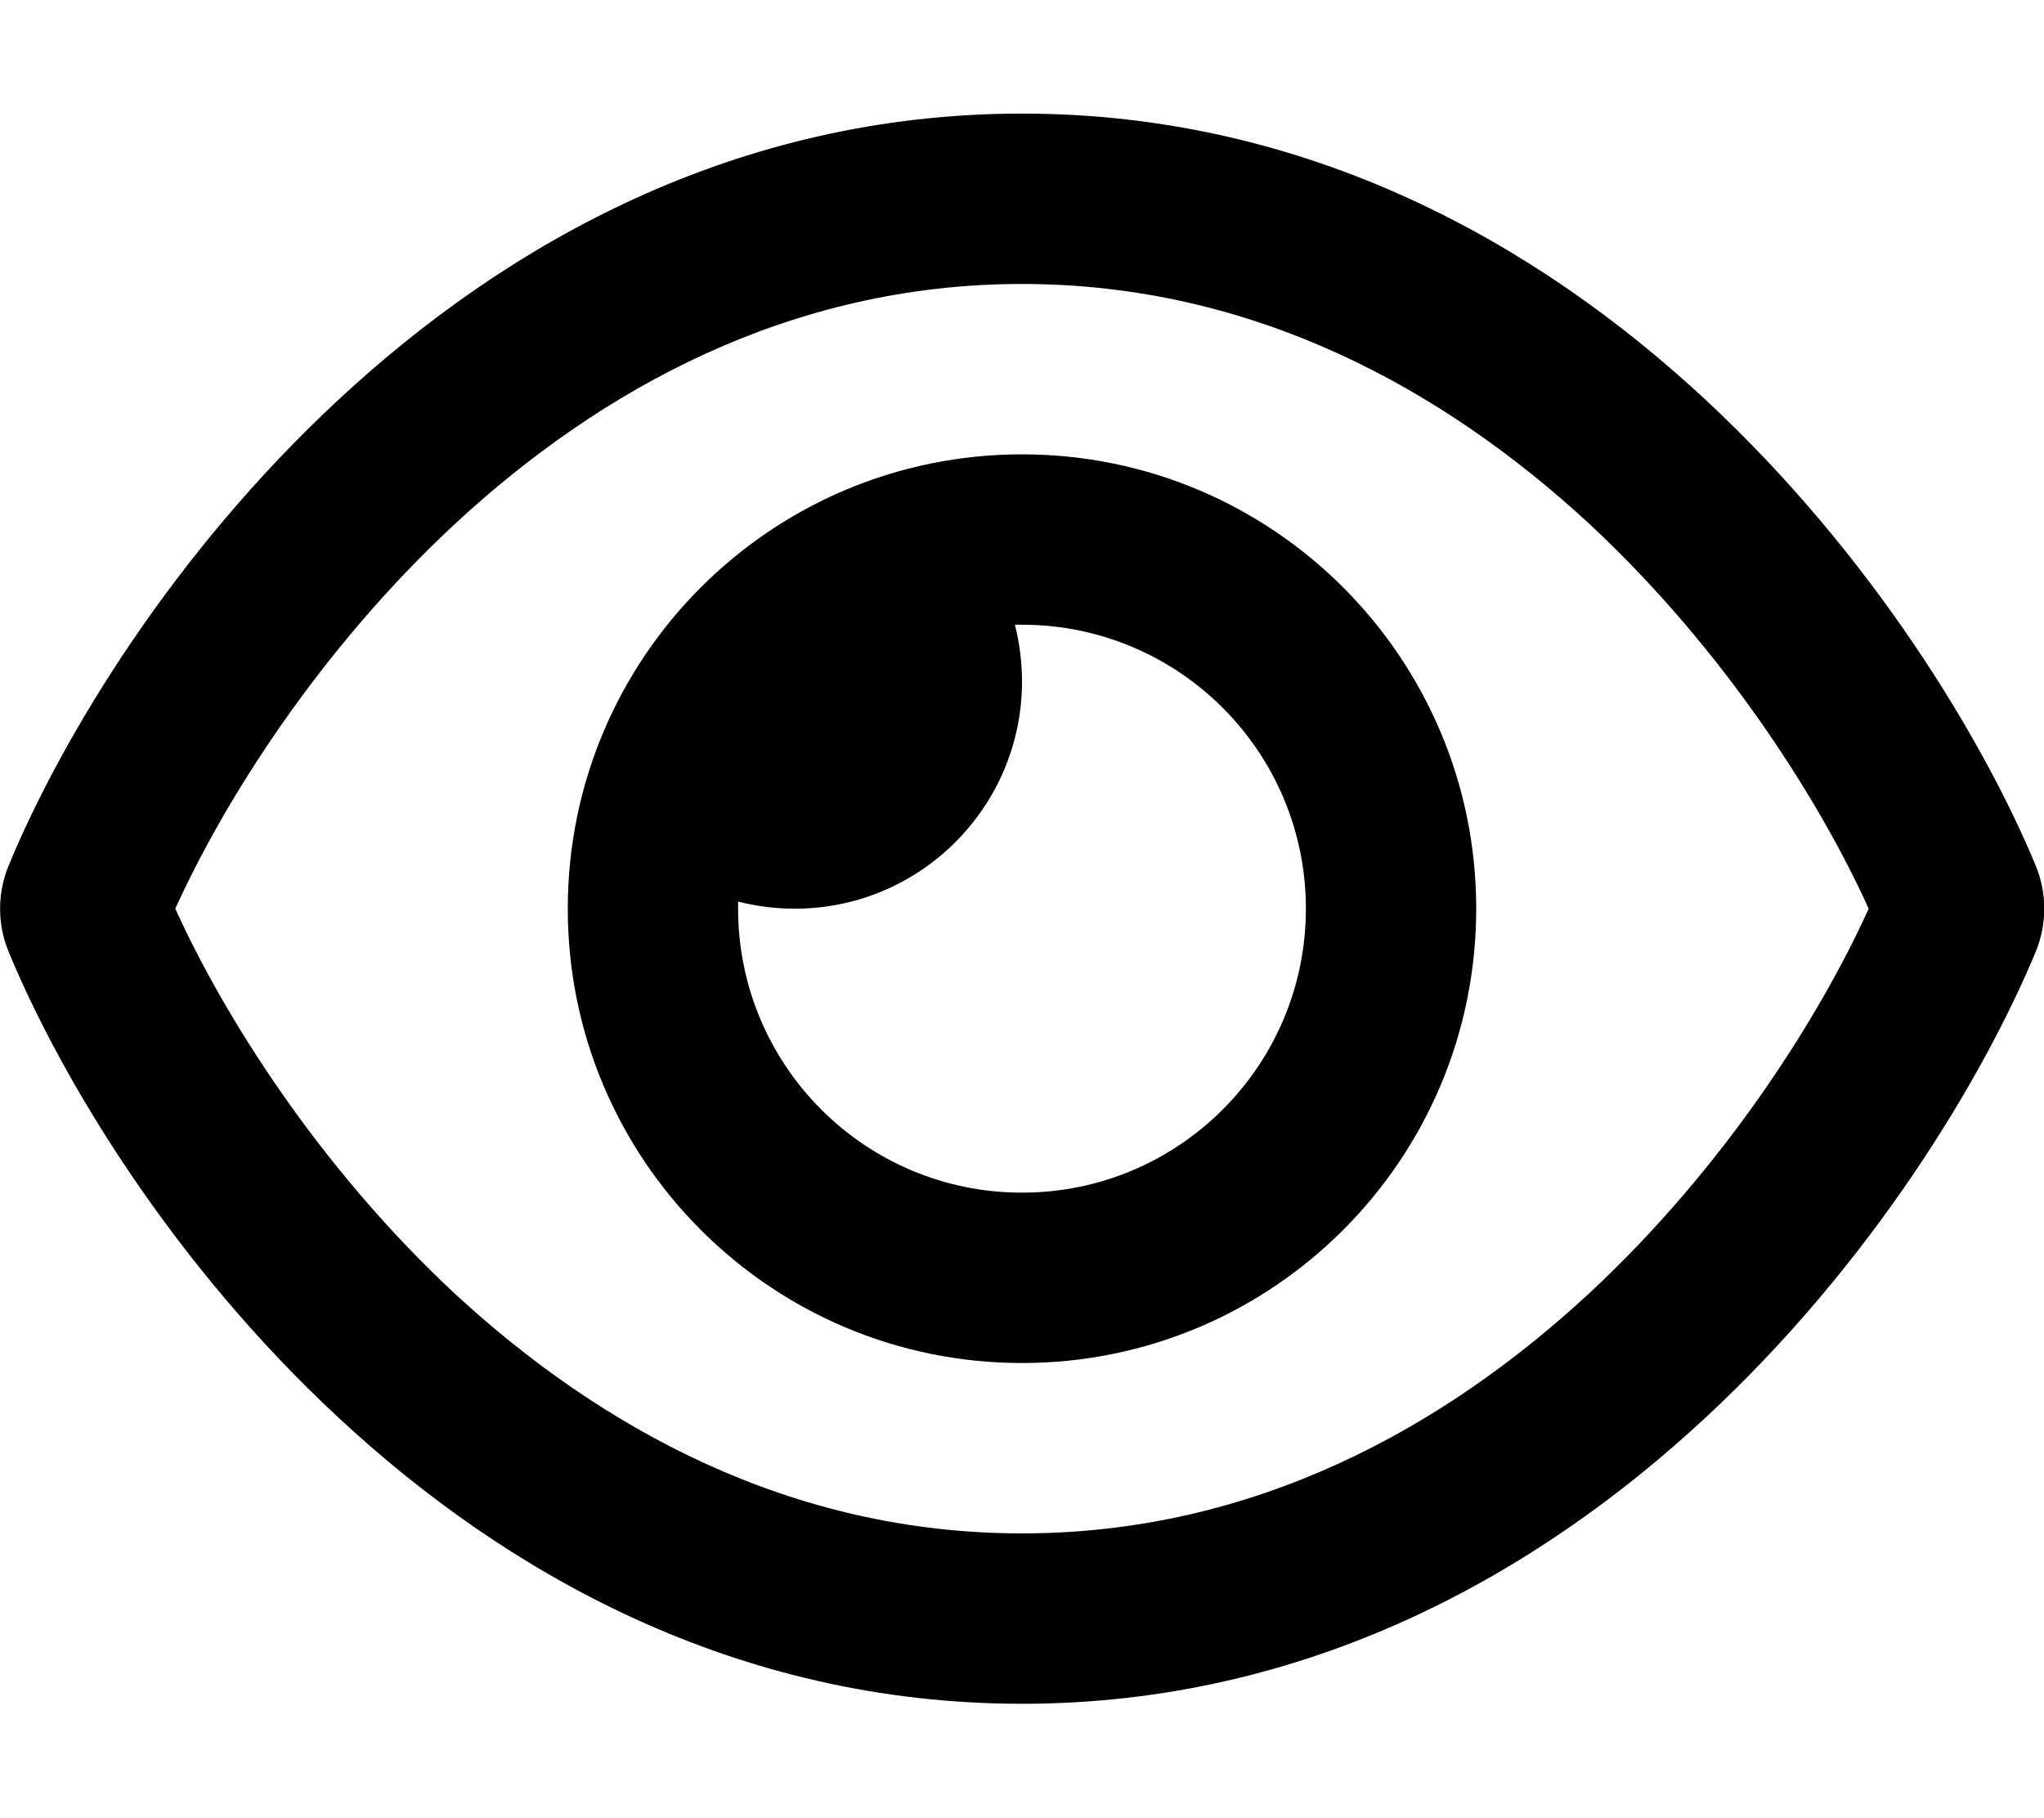
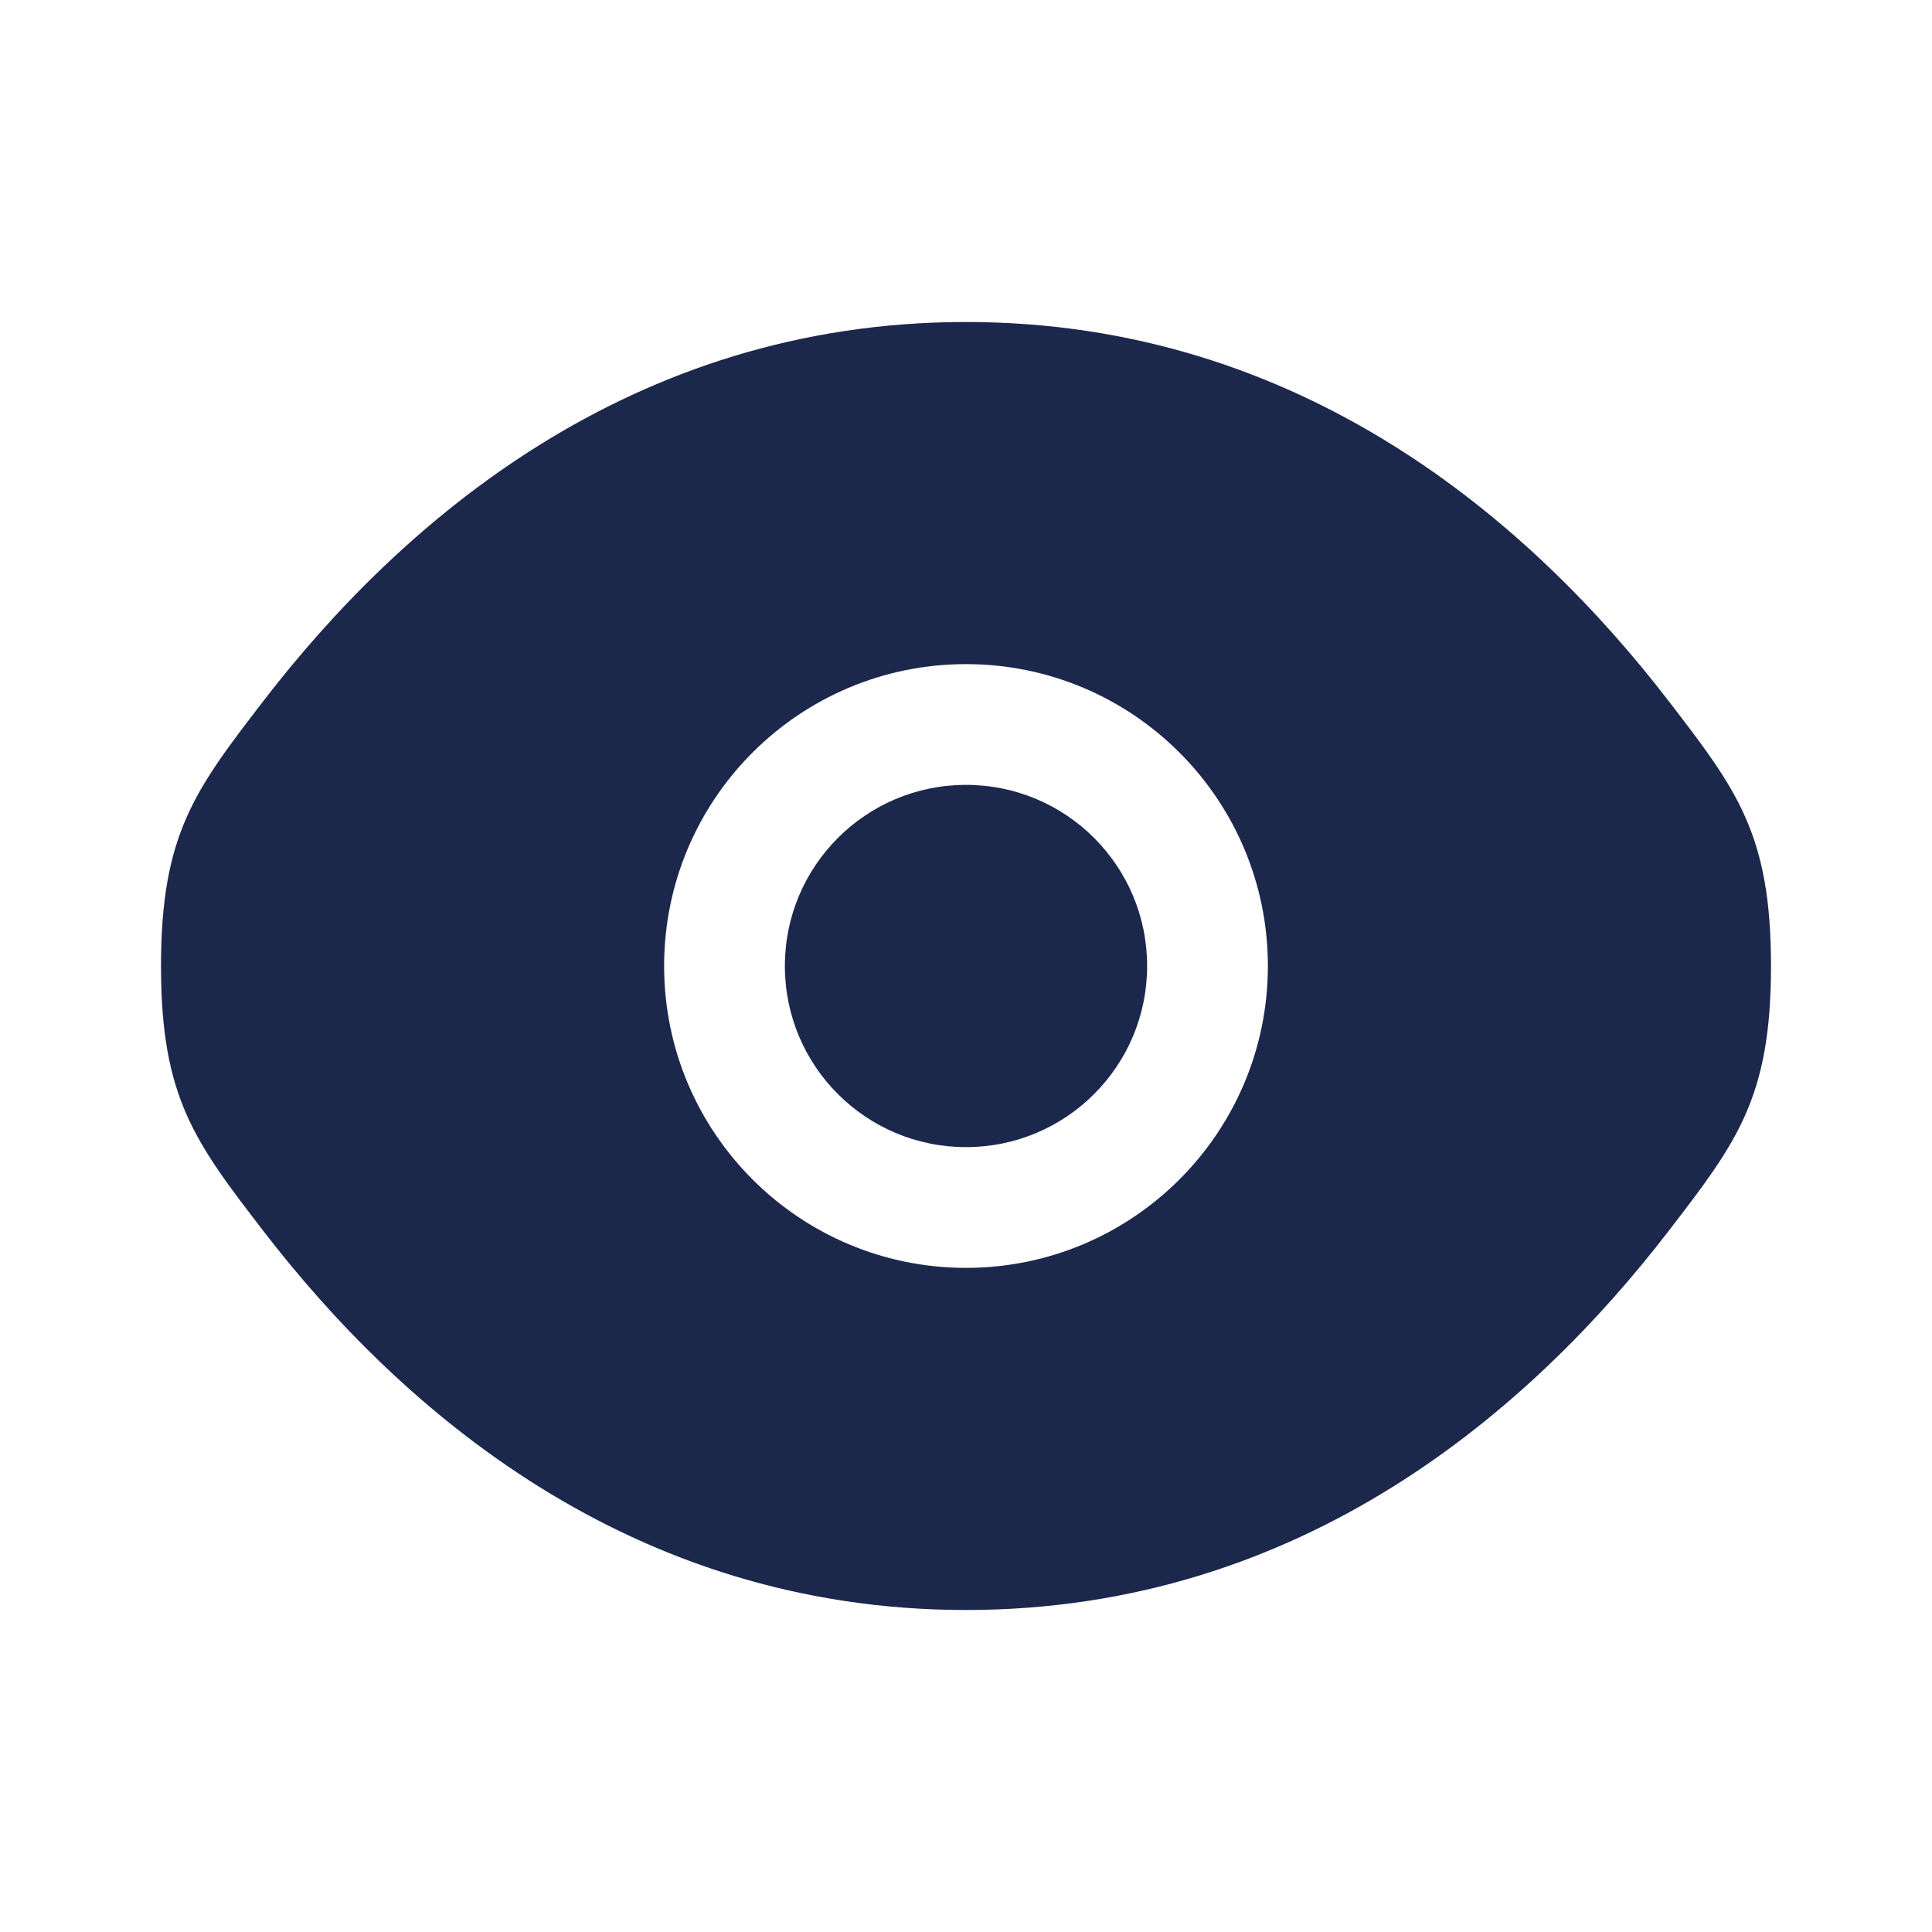
- <svg xmlns="http://www.w3.org/2000/svg" viewBox="0 0 576 512">
-   <path d="M288 80c-65.2 0-118.8 29.6-159.9 67.7C89.6 183.5 63 226 49.4 256c13.6 30 40.2 72.5 78.6 108.3C169.2 402.4 222.8 432 288 432s118.8-29.6 159.9-67.7C486.4 328.5 513 286 526.6 256c-13.6-30-40.2-72.5-78.6-108.3C406.8 109.6 353.2 80 288 80zM95.4 112.6C142.5 68.8 207.2 32 288 32s145.5 36.8 192.6 80.6c46.8 43.5 78.1 95.4 93 131.1c3.3 7.9 3.3 16.7 0 24.6c-14.9 35.7-46.2 87.7-93 131.1C433.5 443.2 368.8 480 288 480s-145.5-36.8-192.6-80.6C48.6 356 17.3 304 2.5 268.3c-3.3-7.9-3.3-16.7 0-24.6C17.3 208 48.6 156 95.4 112.6zM288 336c44.2 0 80-35.8 80-80s-35.8-80-80-80c-.7 0-1.3 0-2 0c1.3 5.1 2 10.5 2 16c0 35.3-28.7 64-64 64c-5.5 0-10.9-.7-16-2c0 .7 0 1.3 0 2c0 44.2 35.8 80 80 80zm0-208a128 128 0 1 1 0 256 128 128 0 1 1 0-256z" />
+ <svg xmlns="http://www.w3.org/2000/svg" width="800px" height="800px" viewBox="0 0 24 24" fill="none">
+   <path d="M9.75 12C9.75 10.757 10.757 9.75 12 9.75C13.243 9.75 14.25 10.757 14.25 12C14.25 13.243 13.243 14.25 12 14.25C10.757 14.25 9.75 13.243 9.75 12Z" fill="#1C274C" />
+   <path fill-rule="evenodd" clip-rule="evenodd" d="M2 12C2 13.639 2.425 14.191 3.275 15.296C4.972 17.5 7.818 20 12 20C16.182 20 19.028 17.5 20.725 15.296C21.575 14.191 22 13.639 22 12C22 10.361 21.575 9.809 20.725 8.704C19.028 6.5 16.182 4 12 4C7.818 4 4.972 6.5 3.275 8.704C2.425 9.809 2 10.361 2 12ZM12 8.25C9.929 8.25 8.25 9.929 8.25 12C8.25 14.071 9.929 15.75 12 15.75C14.071 15.75 15.75 14.071 15.75 12C15.75 9.929 14.071 8.25 12 8.25Z" fill="#1C274C" />
</svg>
